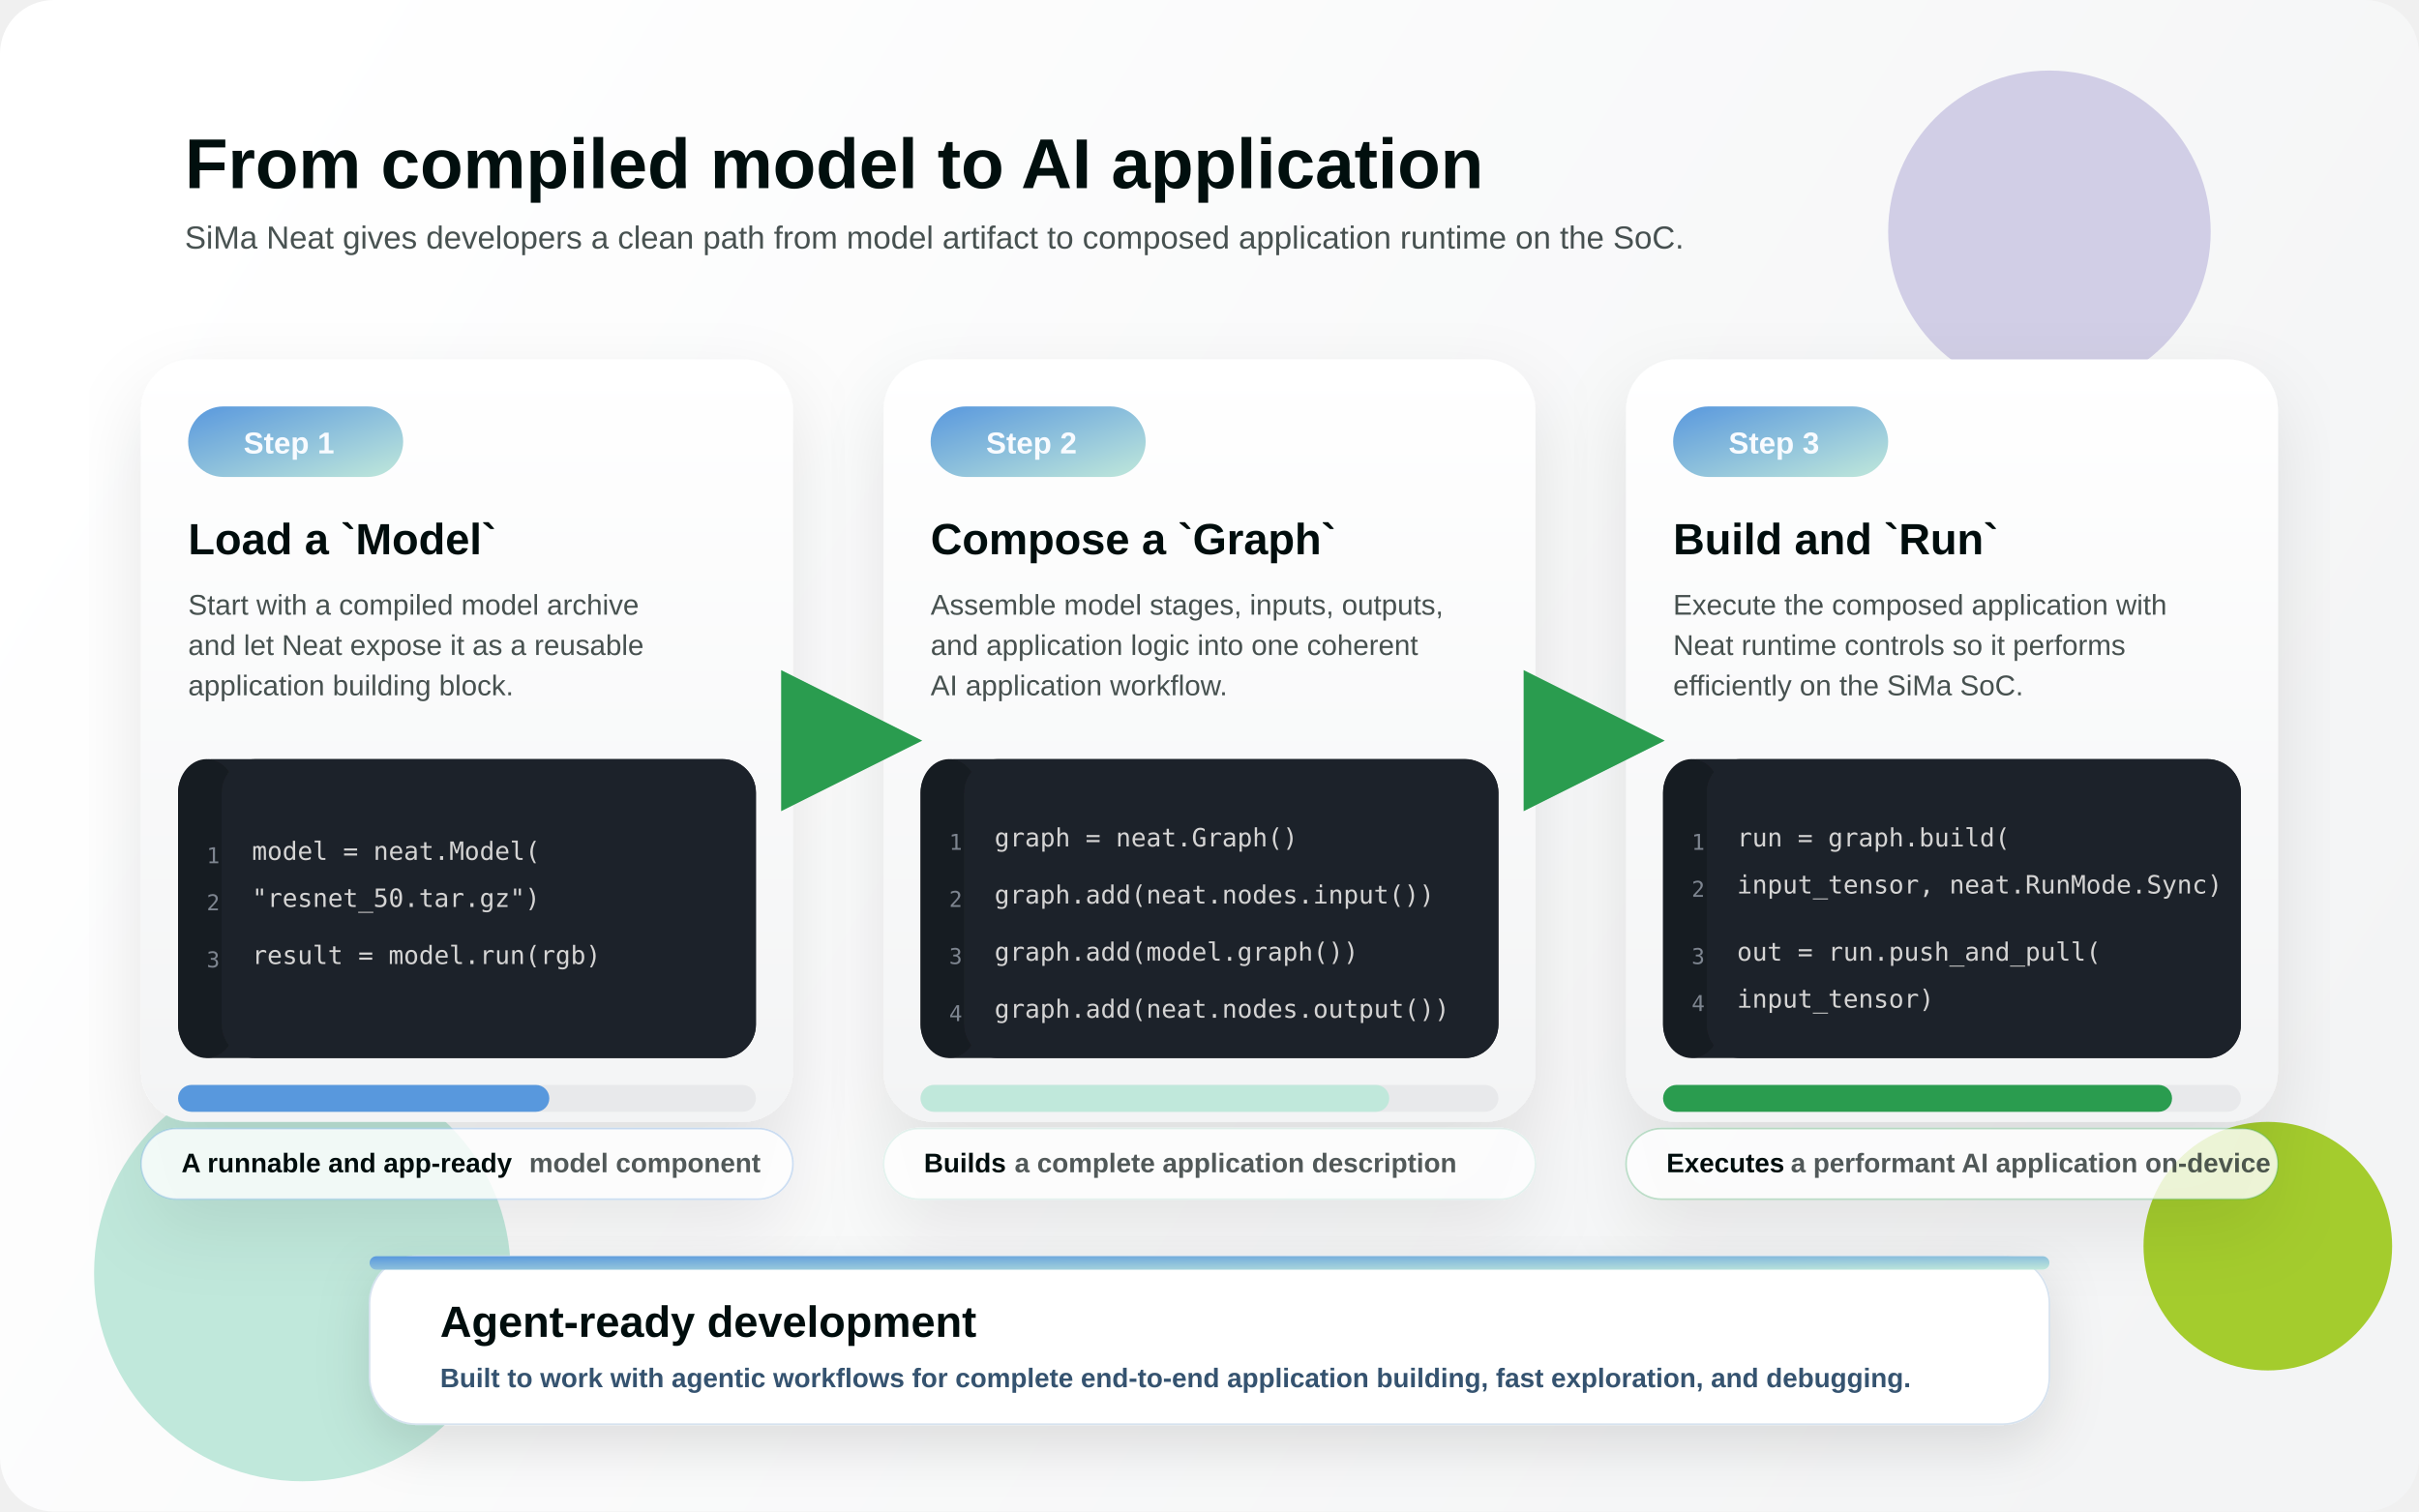
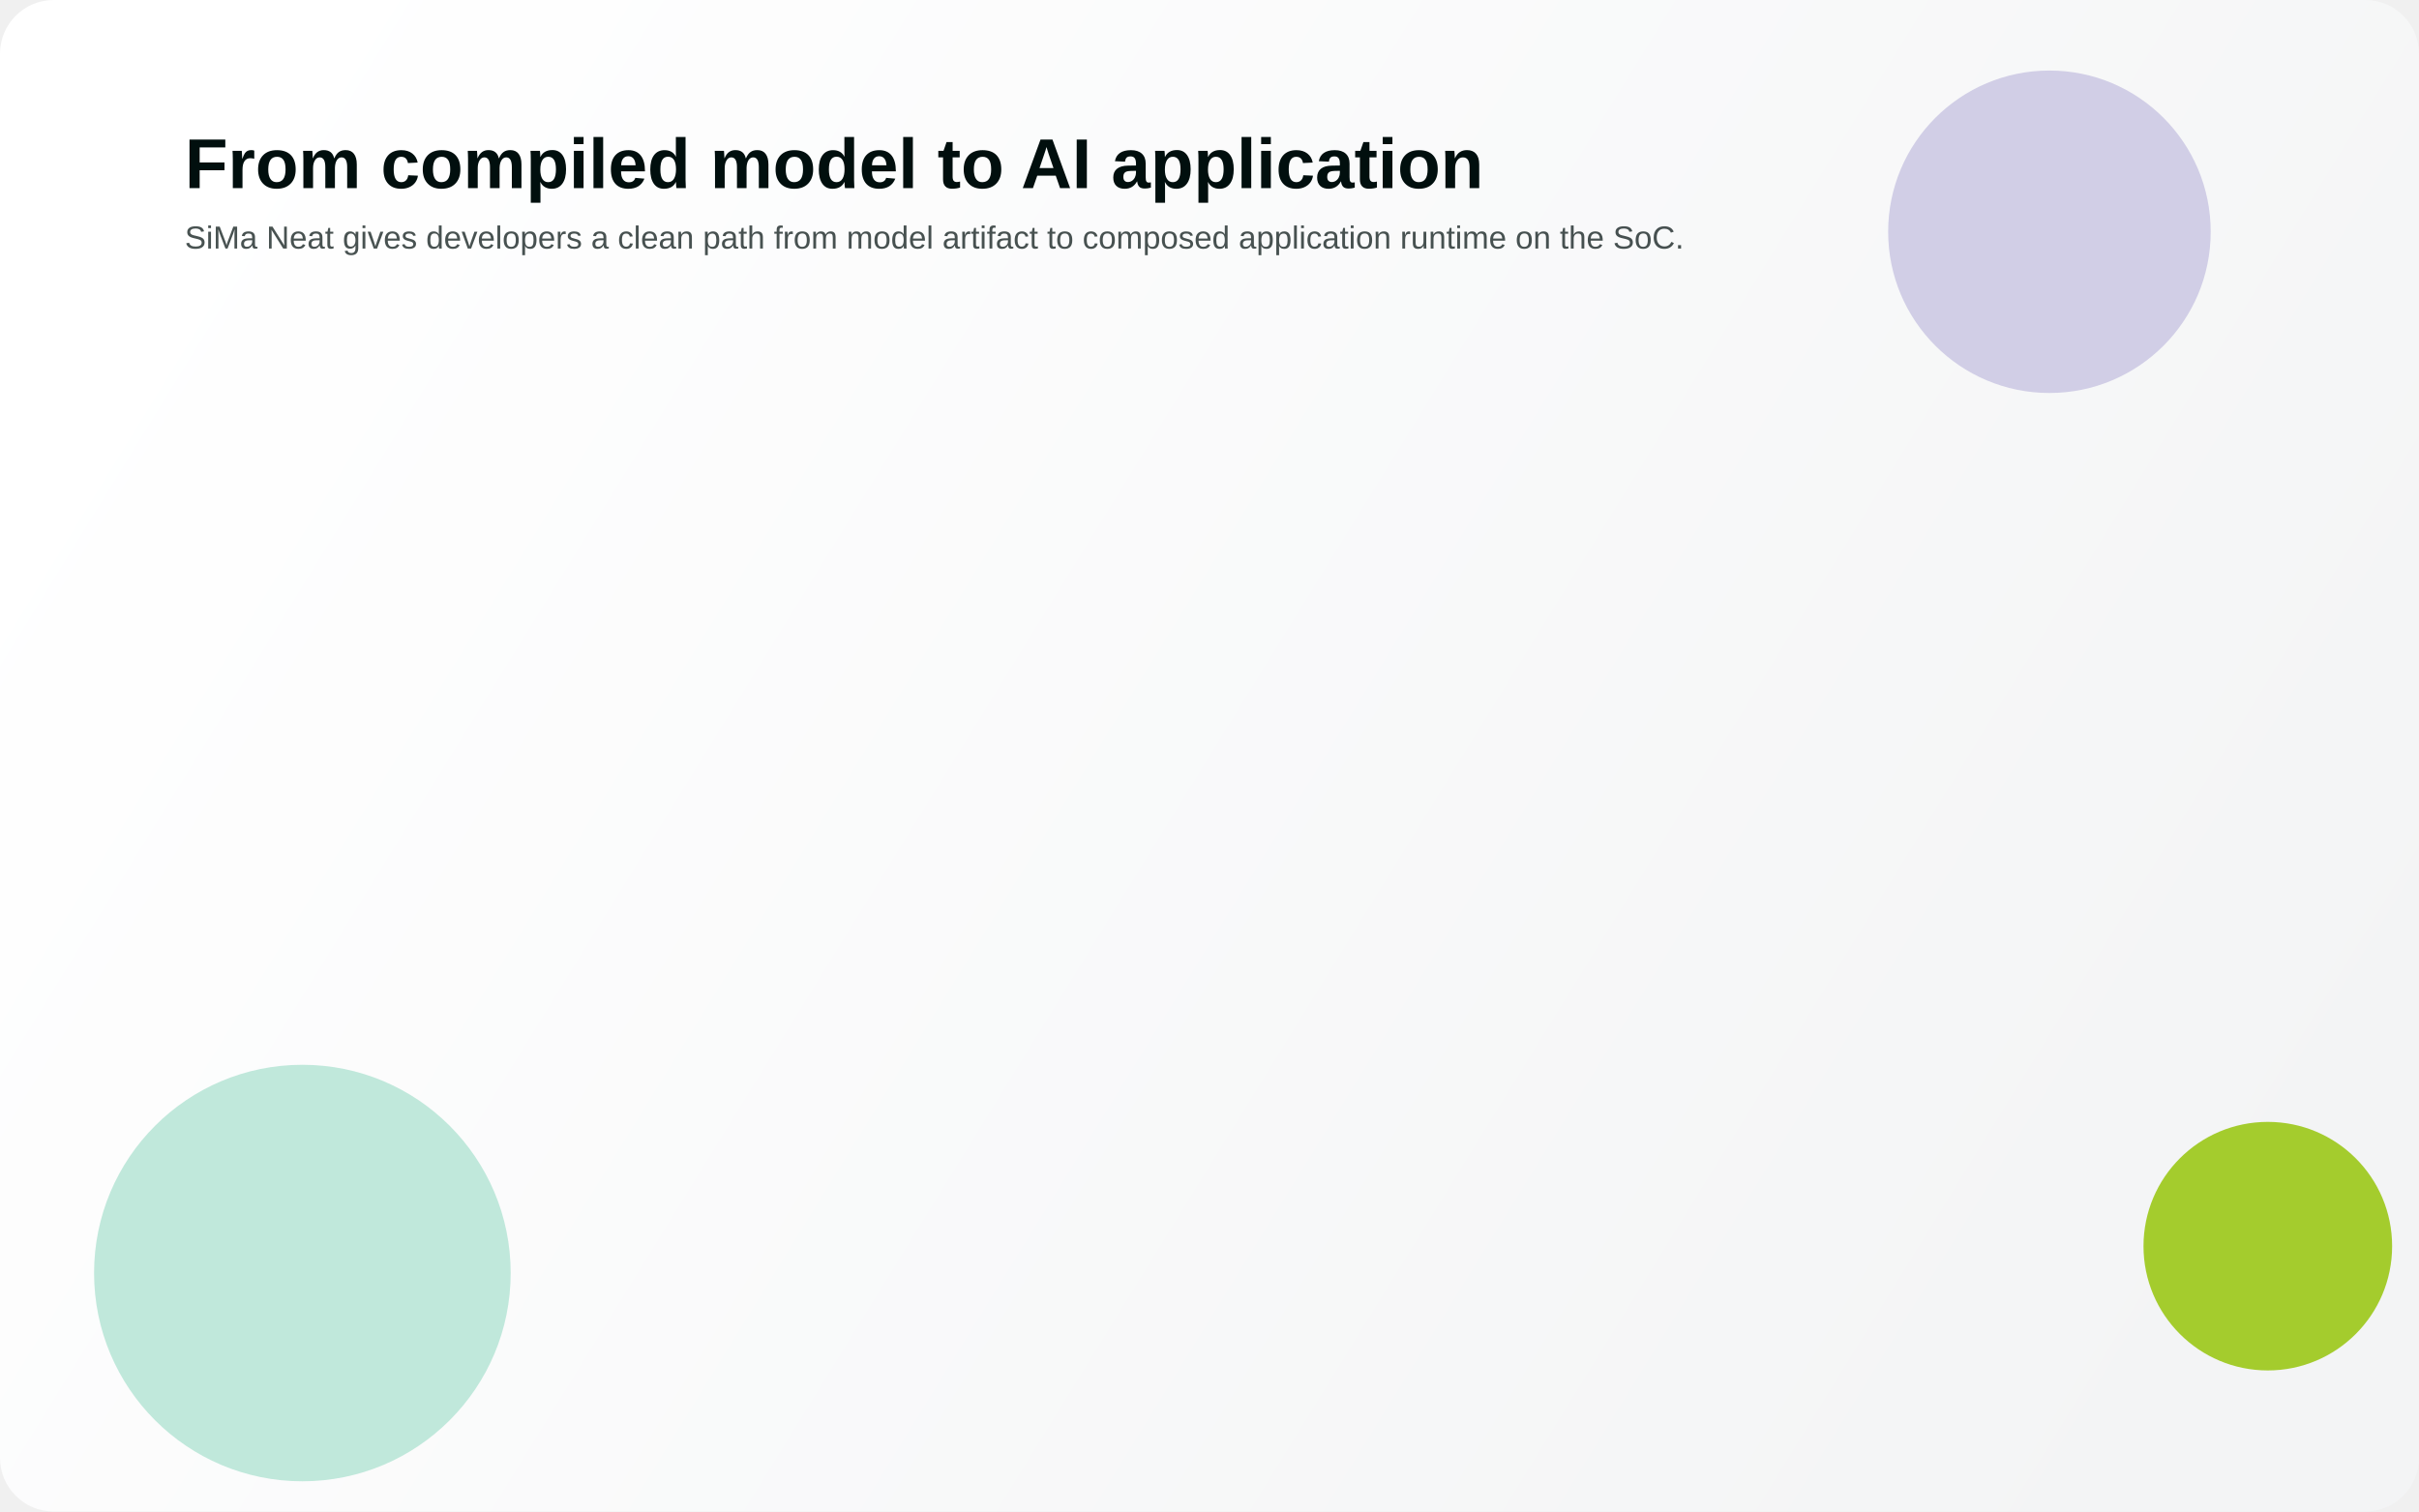
<svg xmlns="http://www.w3.org/2000/svg" width="1440" height="900" viewBox="0 0 1440 900" fill="none" role="img" aria-labelledby="title desc">
  <defs>
    <linearGradient id="bg" x1="120" y1="80" x2="1320" y2="820" gradientUnits="userSpaceOnUse">
      <stop offset="0" stop-color="#FFFFFF" />
      <stop offset="1" stop-color="#F3F4F5" />
    </linearGradient>
    <linearGradient id="panel" x1="0" y1="0" x2="0" y2="1">
      <stop offset="0" stop-color="#FFFFFF" />
      <stop offset="1" stop-color="#F3F4F5" />
    </linearGradient>
    <linearGradient id="accent" x1="0" y1="0" x2="1" y2="1">
      <stop offset="0" stop-color="#5998DD" />
      <stop offset="1" stop-color="#C0E8DB" />
    </linearGradient>
    <filter id="shadow" x="-8%" y="-24%" width="116%" height="170%" filterUnits="objectBoundingBox" color-interpolation-filters="sRGB">
      <feDropShadow dx="0" dy="12" stdDeviation="16" flood-color="#010F0E" flood-opacity="0.12" />
    </filter>
    <filter id="cardShadow" x="-8%" y="-8%" width="116%" height="124%" filterUnits="objectBoundingBox" color-interpolation-filters="sRGB">
      <feDropShadow dx="0" dy="18" stdDeviation="22" flood-color="#010F0E" flood-opacity="0.1" />
    </filter>
    <marker id="arrow" markerWidth="14" markerHeight="14" refX="10" refY="7" orient="auto" markerUnits="strokeWidth">
      <path d="M0 0L14 7L0 14V0Z" fill="#2A9C4F" />
    </marker>
    <style>
      .sans { font-family: "Avenir Next", "Segoe UI", Arial, sans-serif; }
      .mono { font-family: "SFMono-Regular", "Menlo", "Consolas", monospace; }
      .title { font-size: 42px; font-weight: 700; fill: #010F0E; }
      .subtitle { font-size: 19px; font-weight: 500; fill: #010F0E; opacity: 0.72; }
      .step { font-size: 18px; font-weight: 700; fill: #F8FBFF; }
      .cardTitle { font-size: 26px; font-weight: 700; fill: #010F0E; }
      .cardBody { font-size: 17px; font-weight: 500; fill: #010F0E; opacity: 0.72; }
      .code { font-size: 15px; font-weight: 500; fill: #D4D4D4; }
      .codeLineNo { font-size: 13px; font-weight: 500; fill: #7D8590; }
      .codeTab { font-size: 12px; font-weight: 600; fill: #AEB9C5; }
      .footer { font-size: 16px; font-weight: 600; fill: #010F0E; opacity: 0.68; }
      .footerStrong { font-size: 16px; font-weight: 700; fill: #010F0E; }
    </style>
  </defs>
  <rect x="0" y="0" width="1440" height="900" rx="32" fill="url(#bg)" />
  <circle cx="1220" cy="138" r="96" fill="#D1CEE6" />
  <circle cx="180" cy="758" r="124" fill="#C0E8DB" />
  <circle cx="1350" cy="742" r="74" fill="#A4CC2D" />
  <text x="110" y="112" class="sans title">From compiled model to AI application</text>
  <text x="110" y="148" class="sans subtitle">SiMa Neat gives developers a clean path from model artifact to composed application runtime on the SoC.</text>
-   <g filter="url(#cardShadow)">
+   <g filter="url(#cardShadow)" opacity="0">
+     <animate attributeName="opacity" dur="12s" repeatCount="indefinite" calcMode="linear" values="0;0;1;1;0" keyTimes="0;0.03;0.07;0.95;1" />
    <rect x="84" y="214" width="388" height="454" rx="30" fill="url(#panel)" />
    <rect x="112" y="242" width="128" height="42" rx="21" fill="url(#accent)" />
    <text x="145" y="270" class="sans step">Step 1</text>
    <text x="112" y="330" class="sans cardTitle">Load a `Model`</text>
    <text x="112" y="366" class="sans cardBody">Start with a compiled model archive</text>
    <text x="112" y="390" class="sans cardBody">and let Neat expose it as a reusable</text>
    <text x="112" y="414" class="sans cardBody">application building block.</text>
    <rect x="106" y="452" width="344" height="178" rx="20" fill="#1F232A" />
    <rect x="106" y="452" width="34" height="178" rx="20" fill="#181C22" />
    <rect x="132" y="452" width="318" height="178" rx="20" fill="#1F232A" />
    <text x="123" y="514" class="mono codeLineNo">1</text>
    <text x="123" y="542" class="mono codeLineNo">2</text>
    <text x="123" y="576" class="mono codeLineNo">3</text>
    <text x="150" y="512" class="mono code">
      <tspan x="150" y="512">model = neat.Model(</tspan>
      <tspan x="150" y="540">  "resnet_50.tar.gz")</tspan>
      <tspan x="150" y="574">result = model.run(rgb)</tspan>
    </text>
    <rect x="106" y="646" width="344" height="16" rx="8" fill="#E8E9EB" />
    <rect x="106" y="646" width="221" height="16" rx="8" fill="#5998DD" />
    <rect x="84" y="672" width="388" height="42" rx="21" fill="#FFFFFF" fill-opacity="0.8" stroke="#5998DD" stroke-opacity="0.28" />
    <text x="108" y="698" class="sans footerStrong">A runnable and app-ready</text>
    <text x="315" y="698" class="sans footer">model component</text>
  </g>
-   <g filter="url(#cardShadow)">
+   <g filter="url(#cardShadow)" opacity="0">
+     <animate attributeName="opacity" dur="12s" repeatCount="indefinite" calcMode="linear" values="0;0;1;1;0" keyTimes="0;0.26;0.30;0.95;1" />
    <rect x="526" y="214" width="388" height="454" rx="30" fill="url(#panel)" />
    <rect x="554" y="242" width="128" height="42" rx="21" fill="url(#accent)" />
    <text x="587" y="270" class="sans step">Step 2</text>
    <text x="554" y="330" class="sans cardTitle">Compose a `Graph`</text>
    <text x="554" y="366" class="sans cardBody">Assemble model stages, inputs, outputs,</text>
    <text x="554" y="390" class="sans cardBody">and application logic into one coherent</text>
    <text x="554" y="414" class="sans cardBody">AI application workflow.</text>
    <rect x="548" y="452" width="344" height="178" rx="20" fill="#1F232A" />
    <rect x="548" y="452" width="34" height="178" rx="20" fill="#181C22" />
    <rect x="574" y="452" width="318" height="178" rx="20" fill="#1F232A" />
    <text x="565" y="506" class="mono codeLineNo">1</text>
    <text x="565" y="540" class="mono codeLineNo">2</text>
    <text x="565" y="574" class="mono codeLineNo">3</text>
    <text x="565" y="608" class="mono codeLineNo">4</text>
    <text x="592" y="504" class="mono code">
      <tspan x="592" y="504">graph = neat.Graph()</tspan>
      <tspan x="592" y="538">graph.add(neat.nodes.input())</tspan>
      <tspan x="592" y="572">graph.add(model.graph())</tspan>
      <tspan x="592" y="606">graph.add(neat.nodes.output())</tspan>
    </text>
    <rect x="548" y="646" width="344" height="16" rx="8" fill="#E8E9EB" />
    <rect x="548" y="646" width="279" height="16" rx="8" fill="#C0E8DB" />
    <rect x="526" y="672" width="388" height="42" rx="21" fill="#FFFFFF" fill-opacity="0.8" stroke="#C0E8DB" stroke-opacity="0.36" />
    <text x="550" y="698" class="sans footerStrong">Builds</text>
    <text x="604" y="698" class="sans footer">a complete application description</text>
  </g>
-   <g filter="url(#cardShadow)">
+   <g filter="url(#cardShadow)" opacity="0">
+     <animate attributeName="opacity" dur="12s" repeatCount="indefinite" calcMode="linear" values="0;0;1;1;0" keyTimes="0;0.49;0.53;0.95;1" />
    <rect x="968" y="214" width="388" height="454" rx="30" fill="url(#panel)" />
    <rect x="996" y="242" width="128" height="42" rx="21" fill="url(#accent)" />
    <text x="1029" y="270" class="sans step">Step 3</text>
    <text x="996" y="330" class="sans cardTitle">Build and `Run`</text>
    <text x="996" y="366" class="sans cardBody">Execute the composed application with</text>
    <text x="996" y="390" class="sans cardBody">Neat runtime controls so it performs</text>
    <text x="996" y="414" class="sans cardBody">efficiently on the SiMa SoC.</text>
    <rect x="990" y="452" width="344" height="178" rx="20" fill="#1F232A" />
    <rect x="990" y="452" width="34" height="178" rx="20" fill="#181C22" />
    <rect x="1016" y="452" width="318" height="178" rx="20" fill="#1F232A" />
    <text x="1007" y="506" class="mono codeLineNo">1</text>
    <text x="1007" y="534" class="mono codeLineNo">2</text>
    <text x="1007" y="574" class="mono codeLineNo">3</text>
    <text x="1007" y="602" class="mono codeLineNo">4</text>
    <text x="1034" y="504" class="mono code">
      <tspan x="1034" y="504">run = graph.build(</tspan>
      <tspan x="1034" y="532">  input_tensor, neat.RunMode.Sync)</tspan>
      <tspan x="1034" y="572">out = run.push_and_pull(</tspan>
      <tspan x="1034" y="600">  input_tensor)</tspan>
    </text>
    <rect x="990" y="646" width="344" height="16" rx="8" fill="#E8E9EB" />
    <rect x="990" y="646" width="303" height="16" rx="8" fill="#2A9C4F" />
    <rect x="968" y="672" width="388" height="42" rx="21" fill="#FFFFFF" fill-opacity="0.8" stroke="#2A9C4F" stroke-opacity="0.28" />
    <text x="992" y="698" class="sans footerStrong">Executes</text>
    <text x="1066" y="698" class="sans footer">a performant AI application on-device</text>
  </g>
-   <line x1="473" y1="441" x2="525" y2="441" stroke="#2A9C4F" stroke-width="6" stroke-linecap="round" marker-end="url(#arrow)" />
-   <line x1="915" y1="441" x2="967" y2="441" stroke="#2A9C4F" stroke-width="6" stroke-linecap="round" marker-end="url(#arrow)" />
-   <g filter="url(#shadow)">
+   <line x1="473" y1="441" x2="525" y2="441" stroke="#2A9C4F" stroke-width="6" stroke-linecap="round" marker-end="url(#arrow)" opacity="0">
+     <animate attributeName="opacity" dur="12s" repeatCount="indefinite" calcMode="linear" values="0;0;1;1;0" keyTimes="0;0.18;0.22;0.95;1" />
+   </line>
+   <line x1="915" y1="441" x2="967" y2="441" stroke="#2A9C4F" stroke-width="6" stroke-linecap="round" marker-end="url(#arrow)" opacity="0">
+     <animate attributeName="opacity" dur="12s" repeatCount="indefinite" calcMode="linear" values="0;0;1;1;0" keyTimes="0;0.41;0.45;0.95;1" />
+   </line>
+   <g filter="url(#shadow)" opacity="0">
+     <animate attributeName="opacity" dur="12s" repeatCount="indefinite" calcMode="linear" values="0;0;1;1;0" keyTimes="0;0.64;0.68;0.95;1" />
    <rect x="220" y="748" width="1000" height="100" rx="28" fill="#FFFFFF" stroke="#D6E2EF" />
    <rect x="220" y="748" width="1000" height="8" rx="4" fill="url(#accent)" />
    <text x="262" y="796" class="sans" font-size="26" font-weight="700" fill="#010F0E">Agent-ready development</text>
    <text x="262" y="826" class="sans" font-size="16" font-weight="600" fill="#35536F">Built to work with agentic workflows for complete end-to-end application building, fast exploration, and debugging.</text>
  </g>
</svg>
